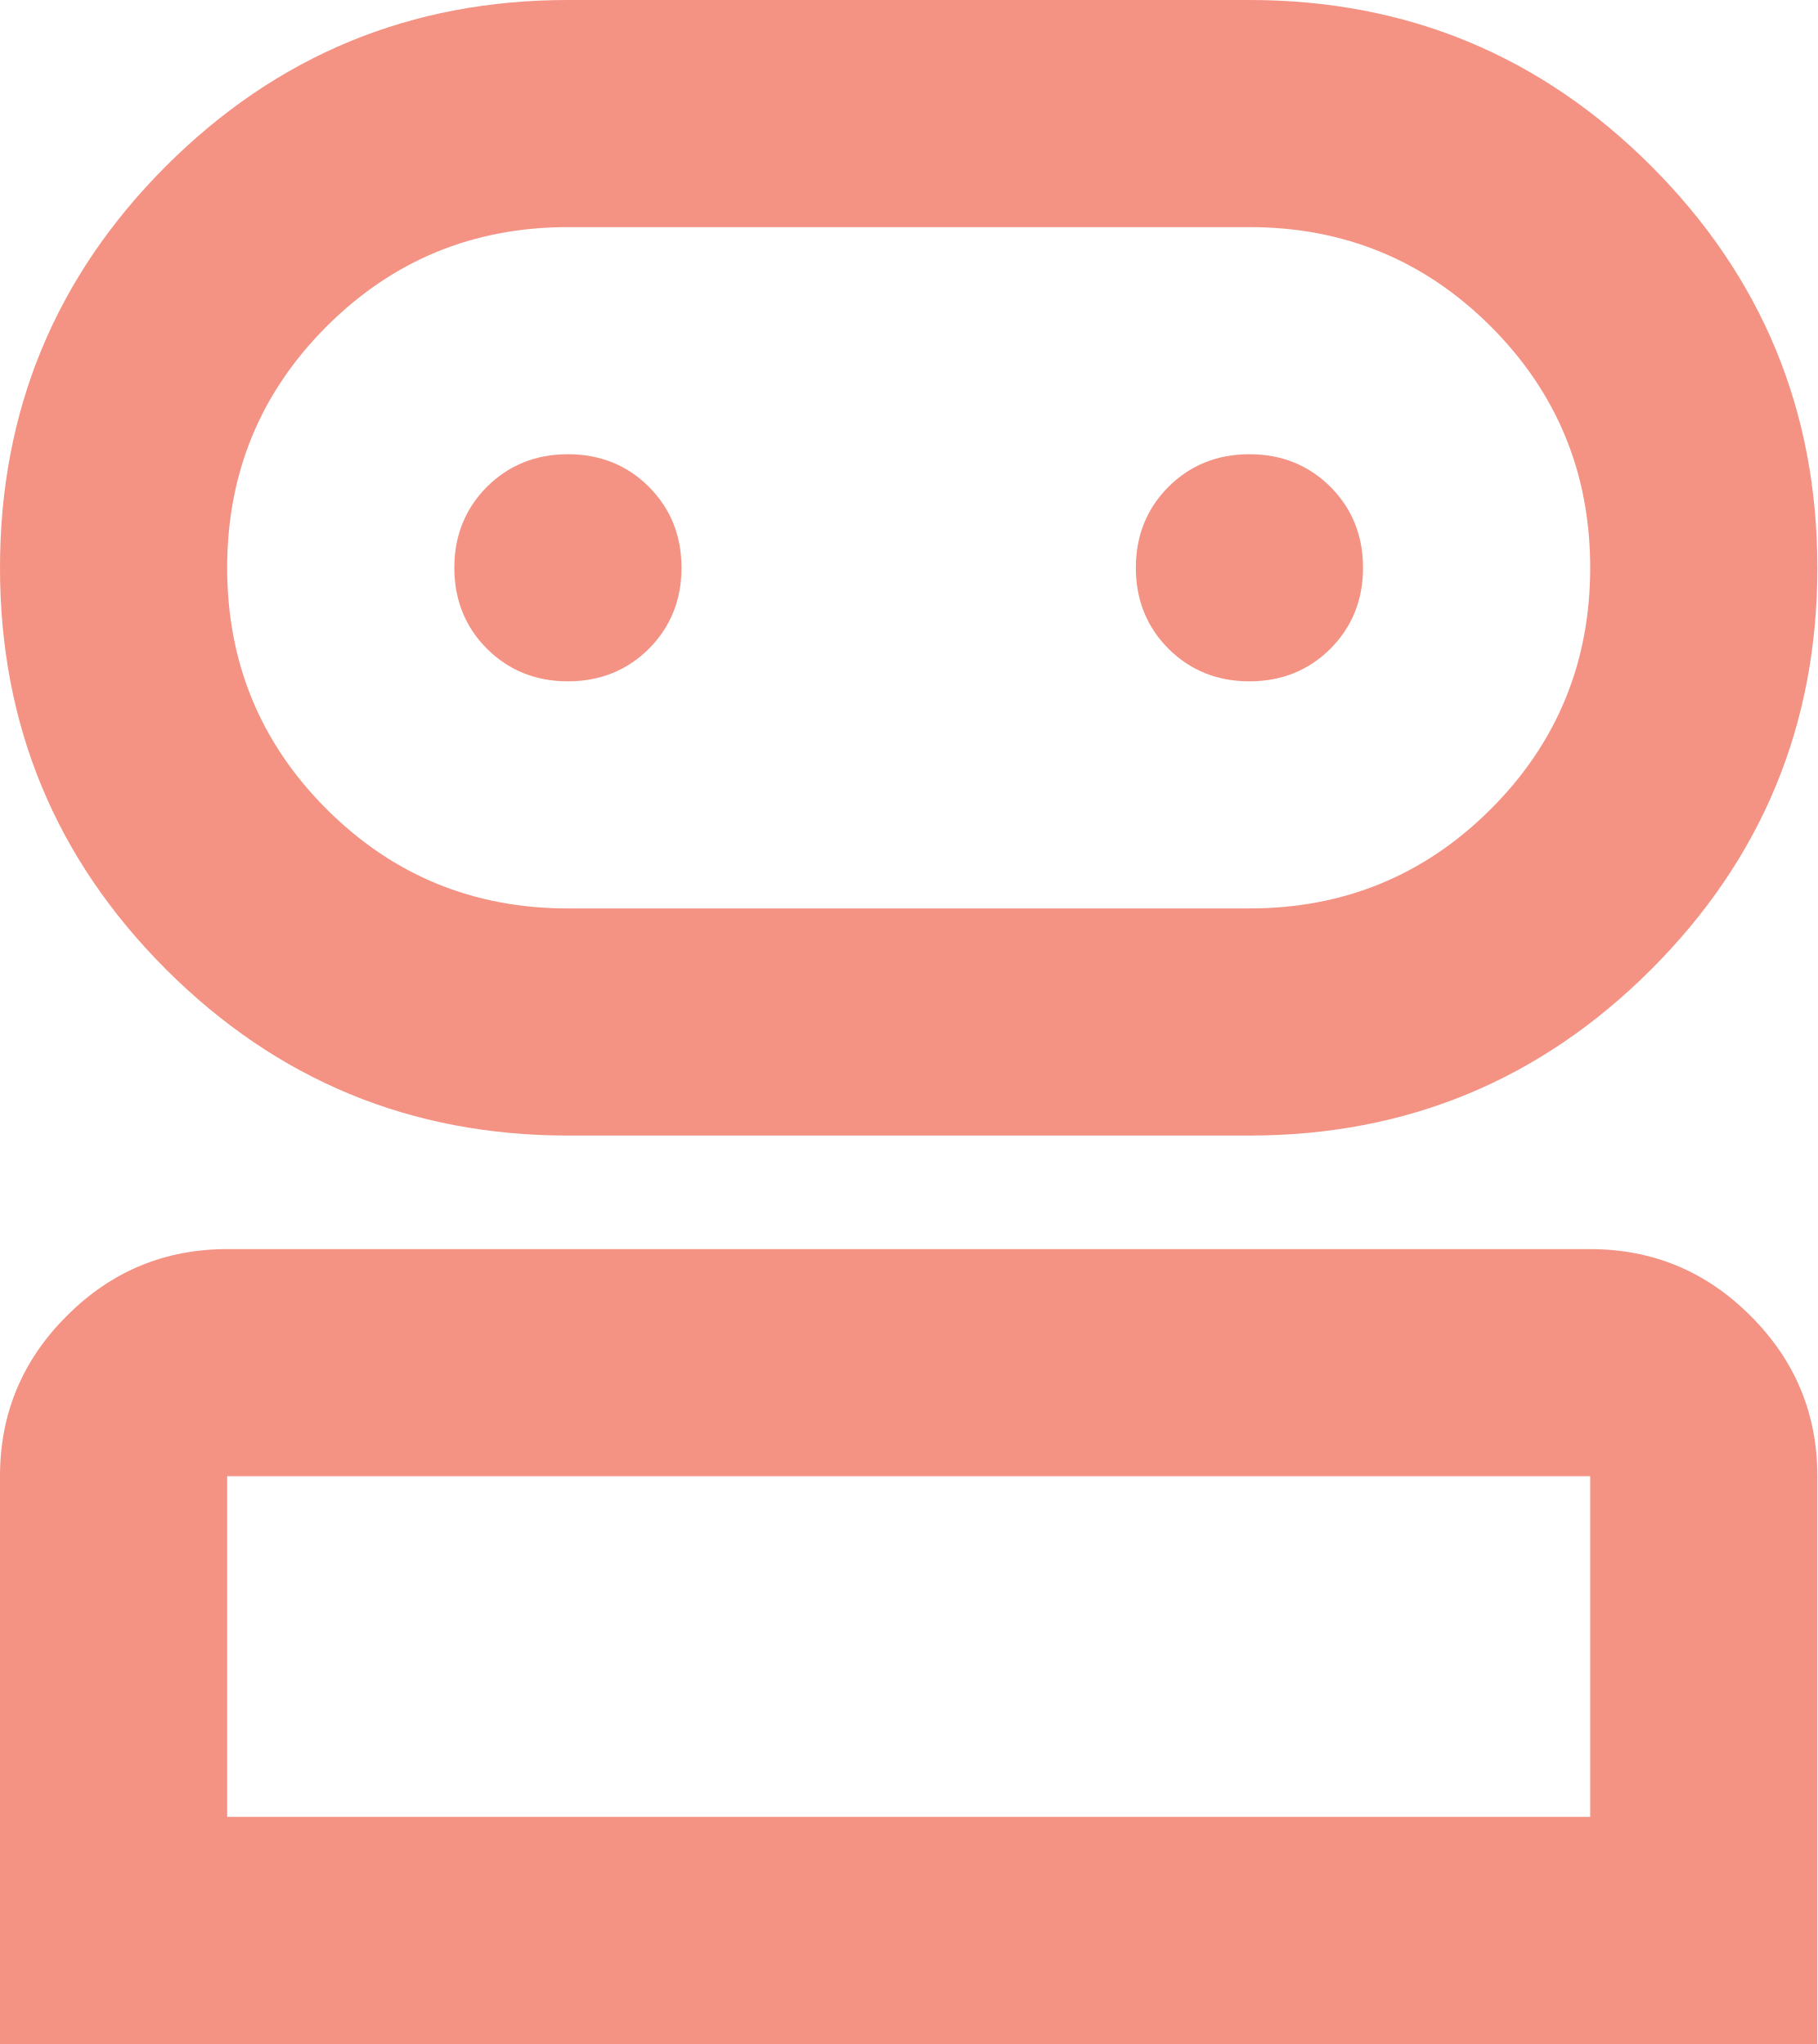
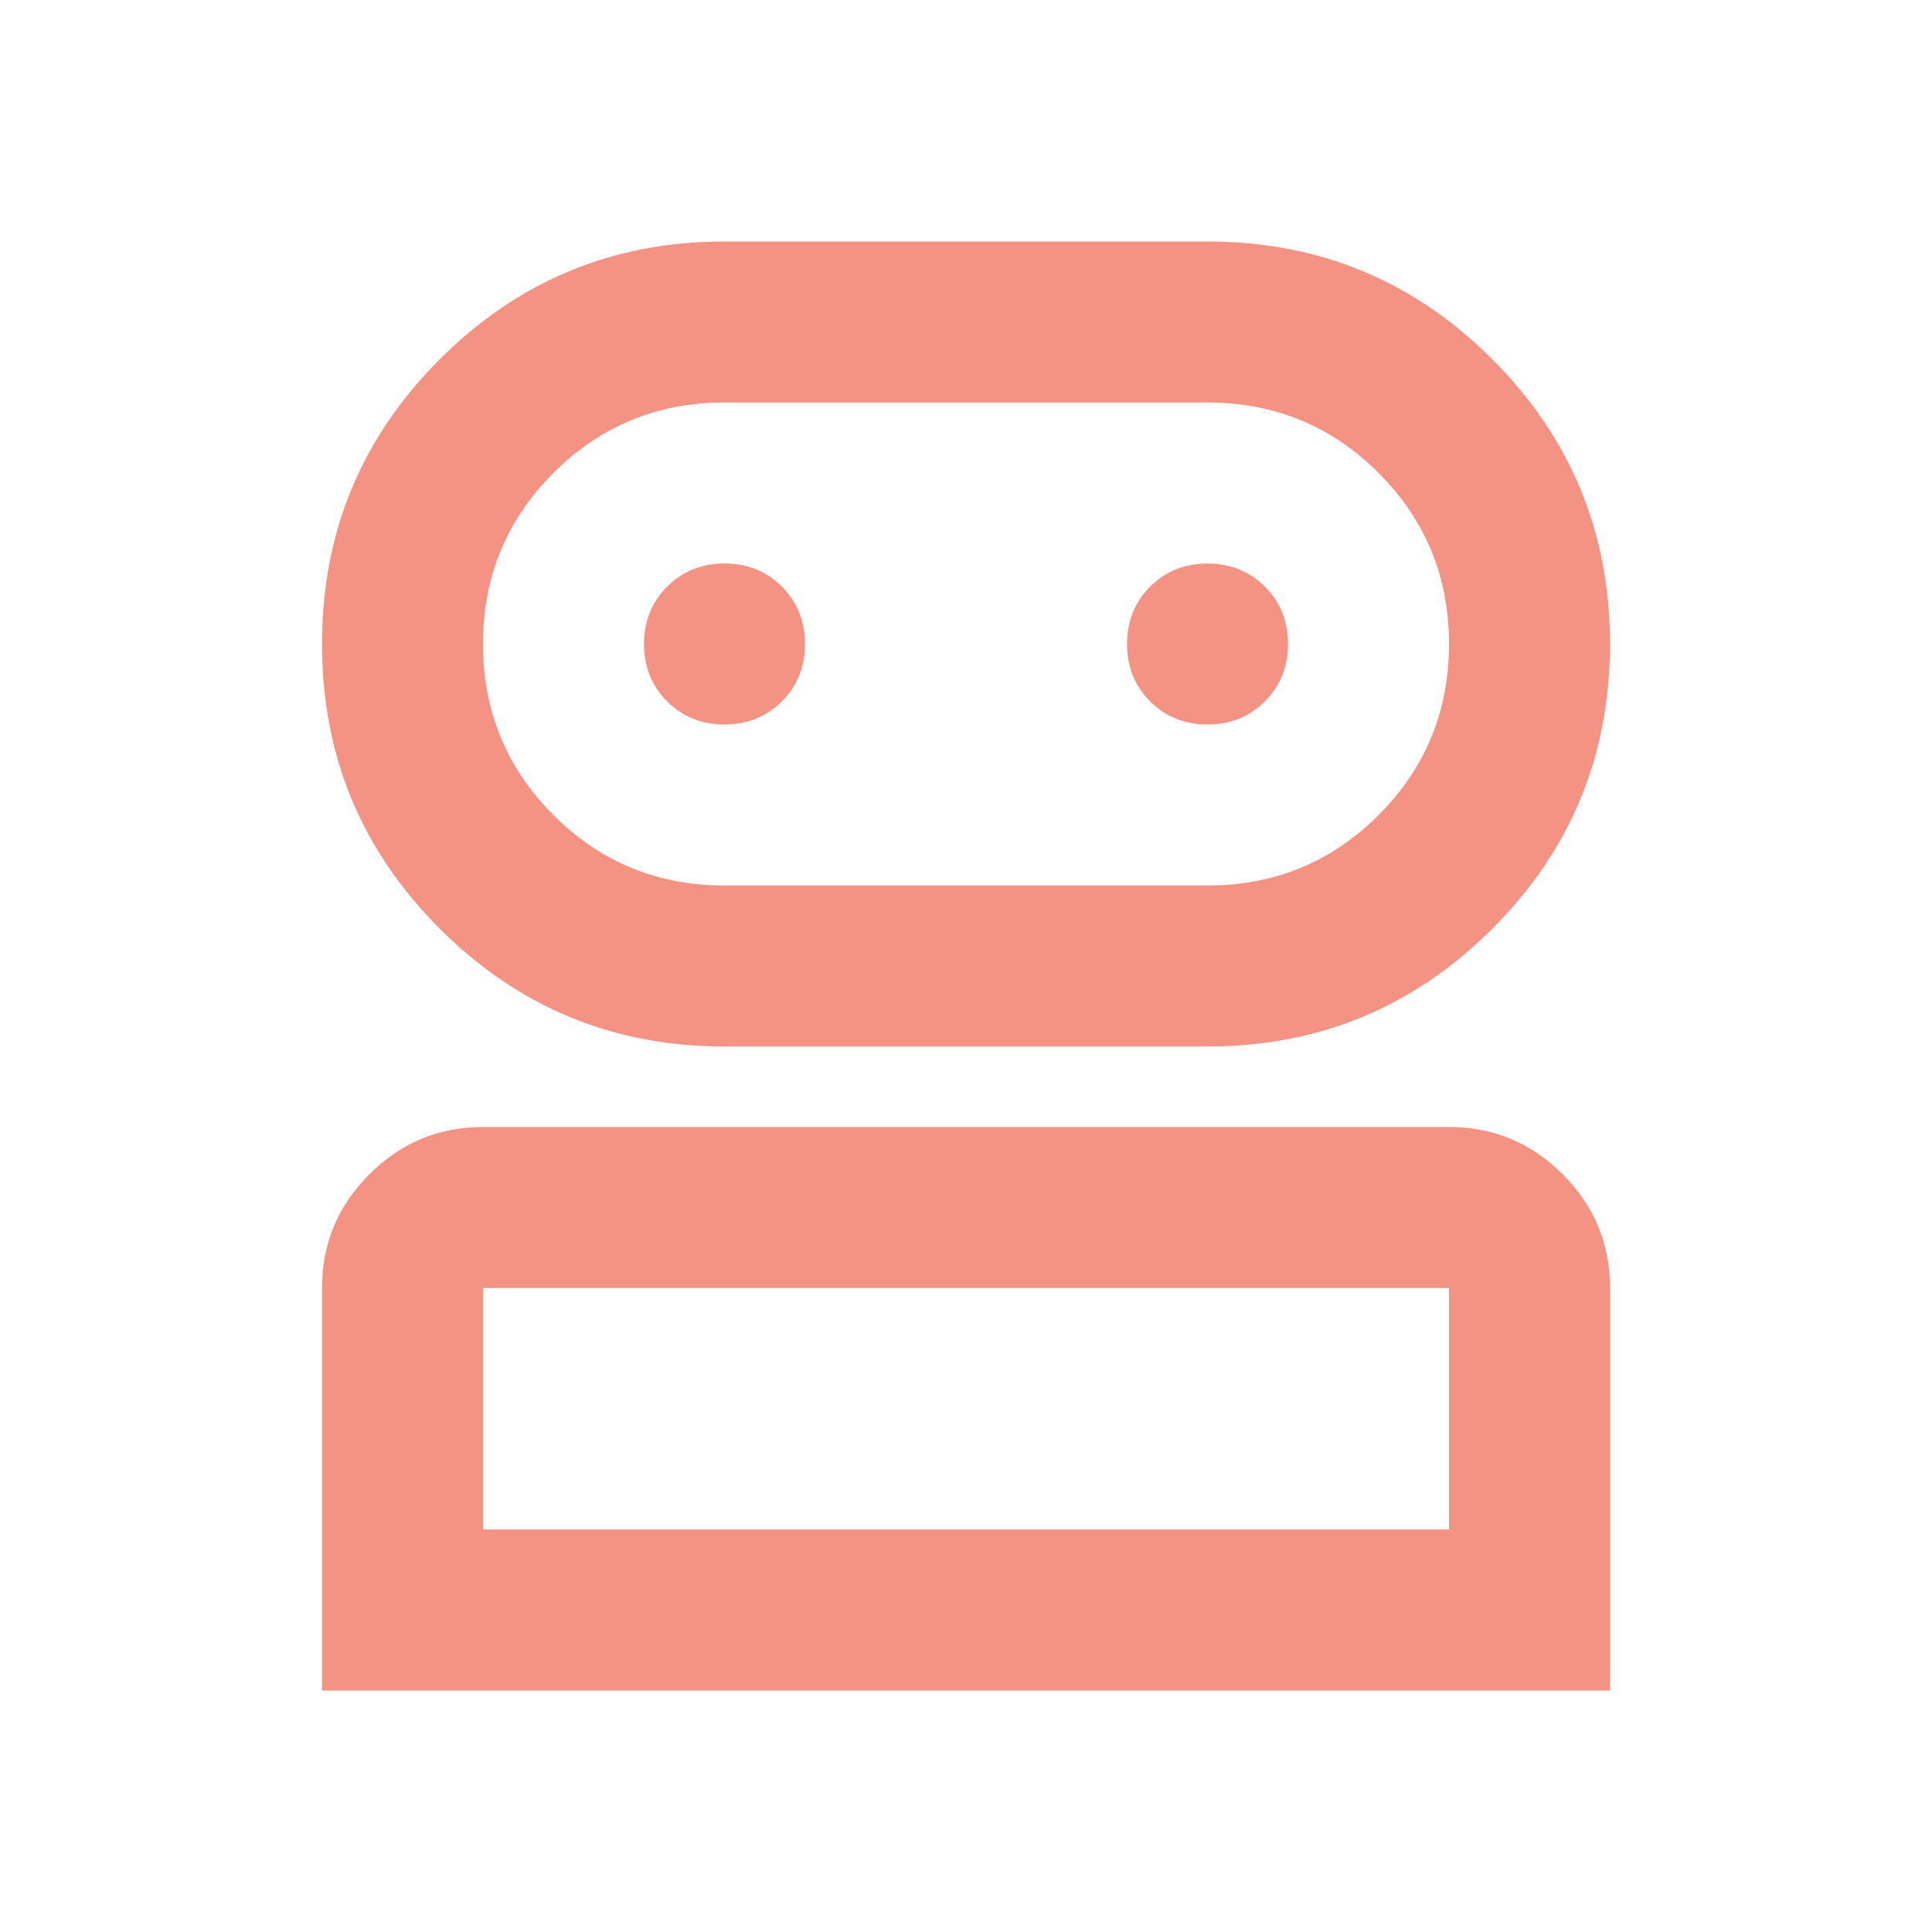
- <svg xmlns="http://www.w3.org/2000/svg" width="16" height="18" viewBox="0 0 16 18" fill="none">
-   <path d="M0 18V13C0 12.45 0.196 11.979 0.588 11.588C0.979 11.196 1.45 11 2 11H14C14.55 11 15.021 11.196 15.412 11.588C15.804 11.979 16 12.45 16 13V18H0ZM5 10C3.617 10 2.438 9.512 1.462 8.537C0.487 7.562 0 6.383 0 5C0 3.617 0.487 2.438 1.462 1.462C2.438 0.487 3.617 0 5 0H11C12.383 0 13.562 0.487 14.537 1.462C15.512 2.438 16 3.617 16 5C16 6.383 15.512 7.562 14.537 8.537C13.562 9.512 12.383 10 11 10H5ZM2 16H14V13H2V16ZM5 8H11C11.833 8 12.542 7.708 13.125 7.125C13.708 6.542 14 5.833 14 5C14 4.167 13.708 3.458 13.125 2.875C12.542 2.292 11.833 2 11 2H5C4.167 2 3.458 2.292 2.875 2.875C2.292 3.458 2 4.167 2 5C2 5.833 2.292 6.542 2.875 7.125C3.458 7.708 4.167 8 5 8ZM5 6C5.283 6 5.521 5.904 5.713 5.713C5.904 5.521 6 5.283 6 5C6 4.717 5.904 4.479 5.713 4.287C5.521 4.096 5.283 4 5 4C4.717 4 4.479 4.096 4.287 4.287C4.096 4.479 4 4.717 4 5C4 5.283 4.096 5.521 4.287 5.713C4.479 5.904 4.717 6 5 6ZM11 6C11.283 6 11.521 5.904 11.713 5.713C11.904 5.521 12 5.283 12 5C12 4.717 11.904 4.479 11.713 4.287C11.521 4.096 11.283 4 11 4C10.717 4 10.479 4.096 10.287 4.287C10.096 4.479 10 4.717 10 5C10 5.283 10.096 5.521 10.287 5.713C10.479 5.904 10.717 6 11 6Z" fill="#f49383" />
+ <svg xmlns="http://www.w3.org/2000/svg" width="24" height="24" viewBox="0 0 24 24" fill="none">
+   <path d="M4 21V16C4 15.45 4.196 14.979 4.588 14.588C4.979 14.196 5.45 14 6 14H18C18.55 14 19.021 14.196 19.413 14.588C19.804 14.979 20 15.45 20 16V21H4ZM9 13C7.617 13 6.438 12.512 5.463 11.537C4.487 10.562 4 9.383 4 8C4 6.617 4.487 5.438 5.463 4.463C6.438 3.487 7.617 3 9 3H15C16.383 3 17.562 3.487 18.538 4.463C19.512 5.438 20 6.617 20 8C20 9.383 19.512 10.562 18.538 11.537C17.562 12.512 16.383 13 15 13H9ZM6 19H18V16H6V19ZM9 11H15C15.833 11 16.542 10.708 17.125 10.125C17.708 9.542 18 8.833 18 8C18 7.167 17.708 6.458 17.125 5.875C16.542 5.292 15.833 5 15 5H9C8.167 5 7.458 5.292 6.875 5.875C6.292 6.458 6 7.167 6 8C6 8.833 6.292 9.542 6.875 10.125C7.458 10.708 8.167 11 9 11ZM9 9C9.283 9 9.521 8.904 9.713 8.713C9.904 8.521 10 8.283 10 8C10 7.717 9.904 7.479 9.713 7.287C9.521 7.096 9.283 7 9 7C8.717 7 8.479 7.096 8.287 7.287C8.096 7.479 8 7.717 8 8C8 8.283 8.096 8.521 8.287 8.713C8.479 8.904 8.717 9 9 9ZM15 9C15.283 9 15.521 8.904 15.713 8.713C15.904 8.521 16 8.283 16 8C16 7.717 15.904 7.479 15.713 7.287C15.521 7.096 15.283 7 15 7C14.717 7 14.479 7.096 14.287 7.287C14.096 7.479 14 7.717 14 8C14 8.283 14.096 8.521 14.287 8.713C14.479 8.904 14.717 9 15 9Z" fill="#F49383" />
</svg>
